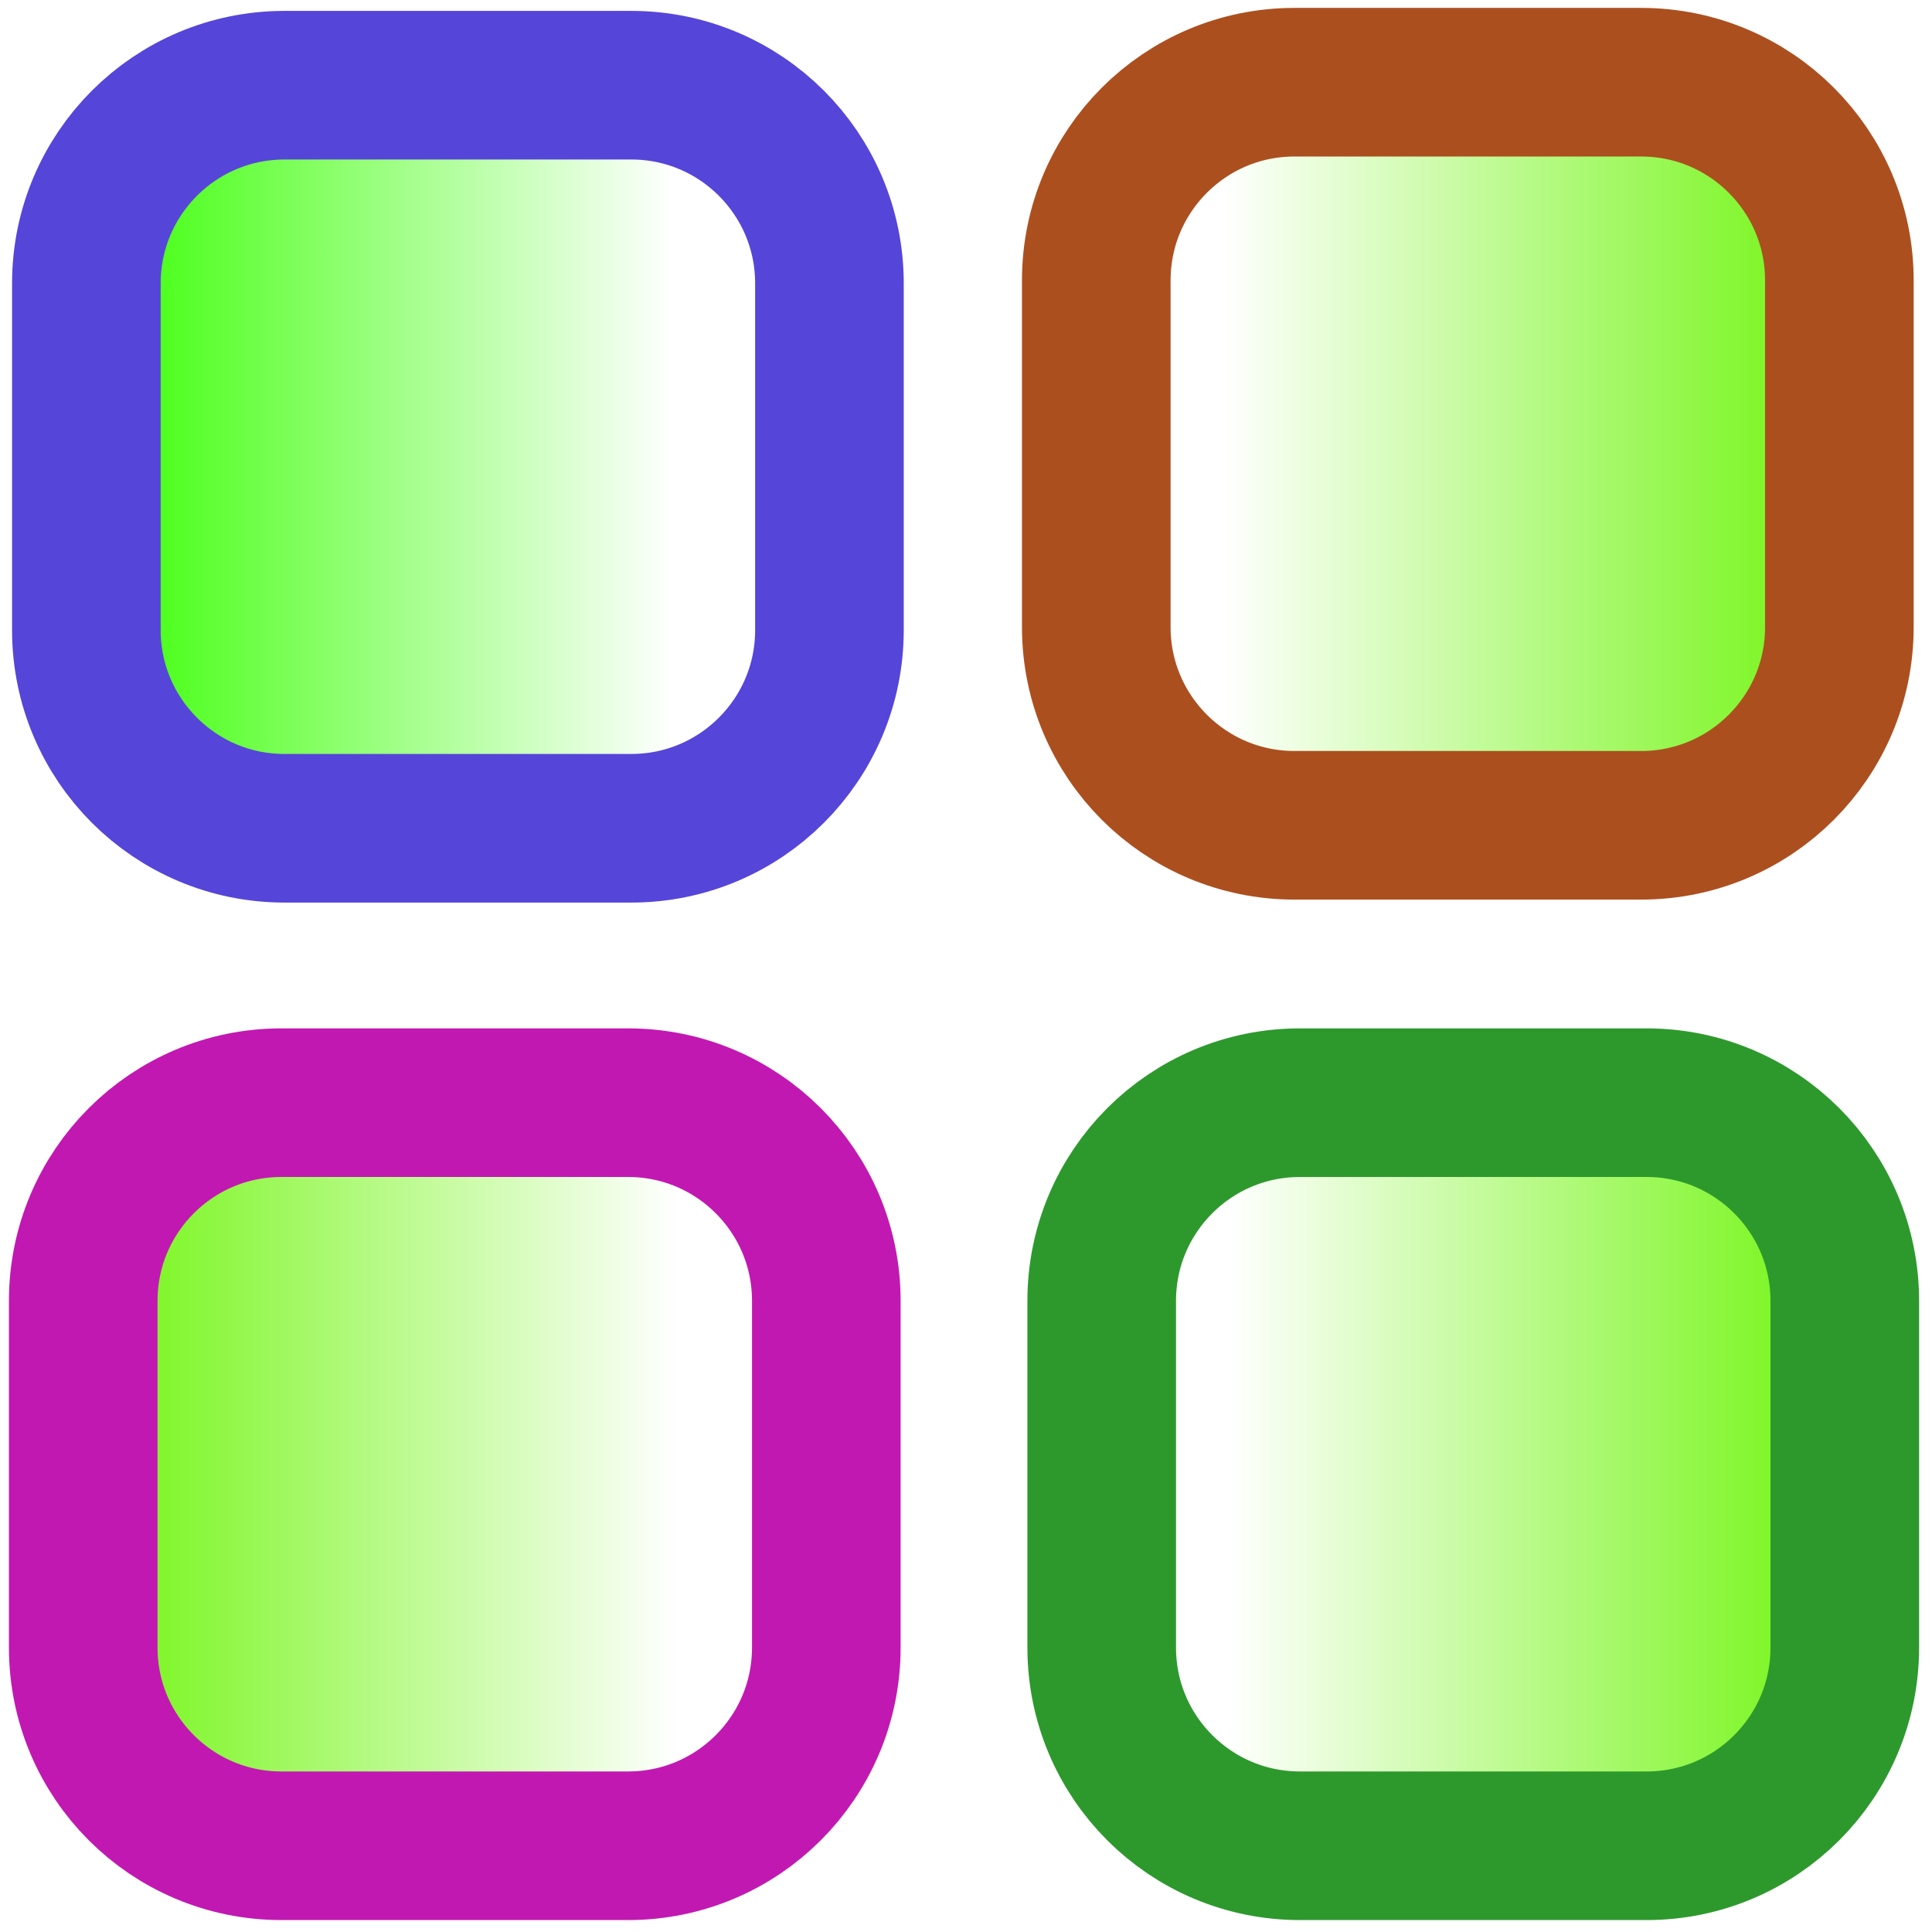
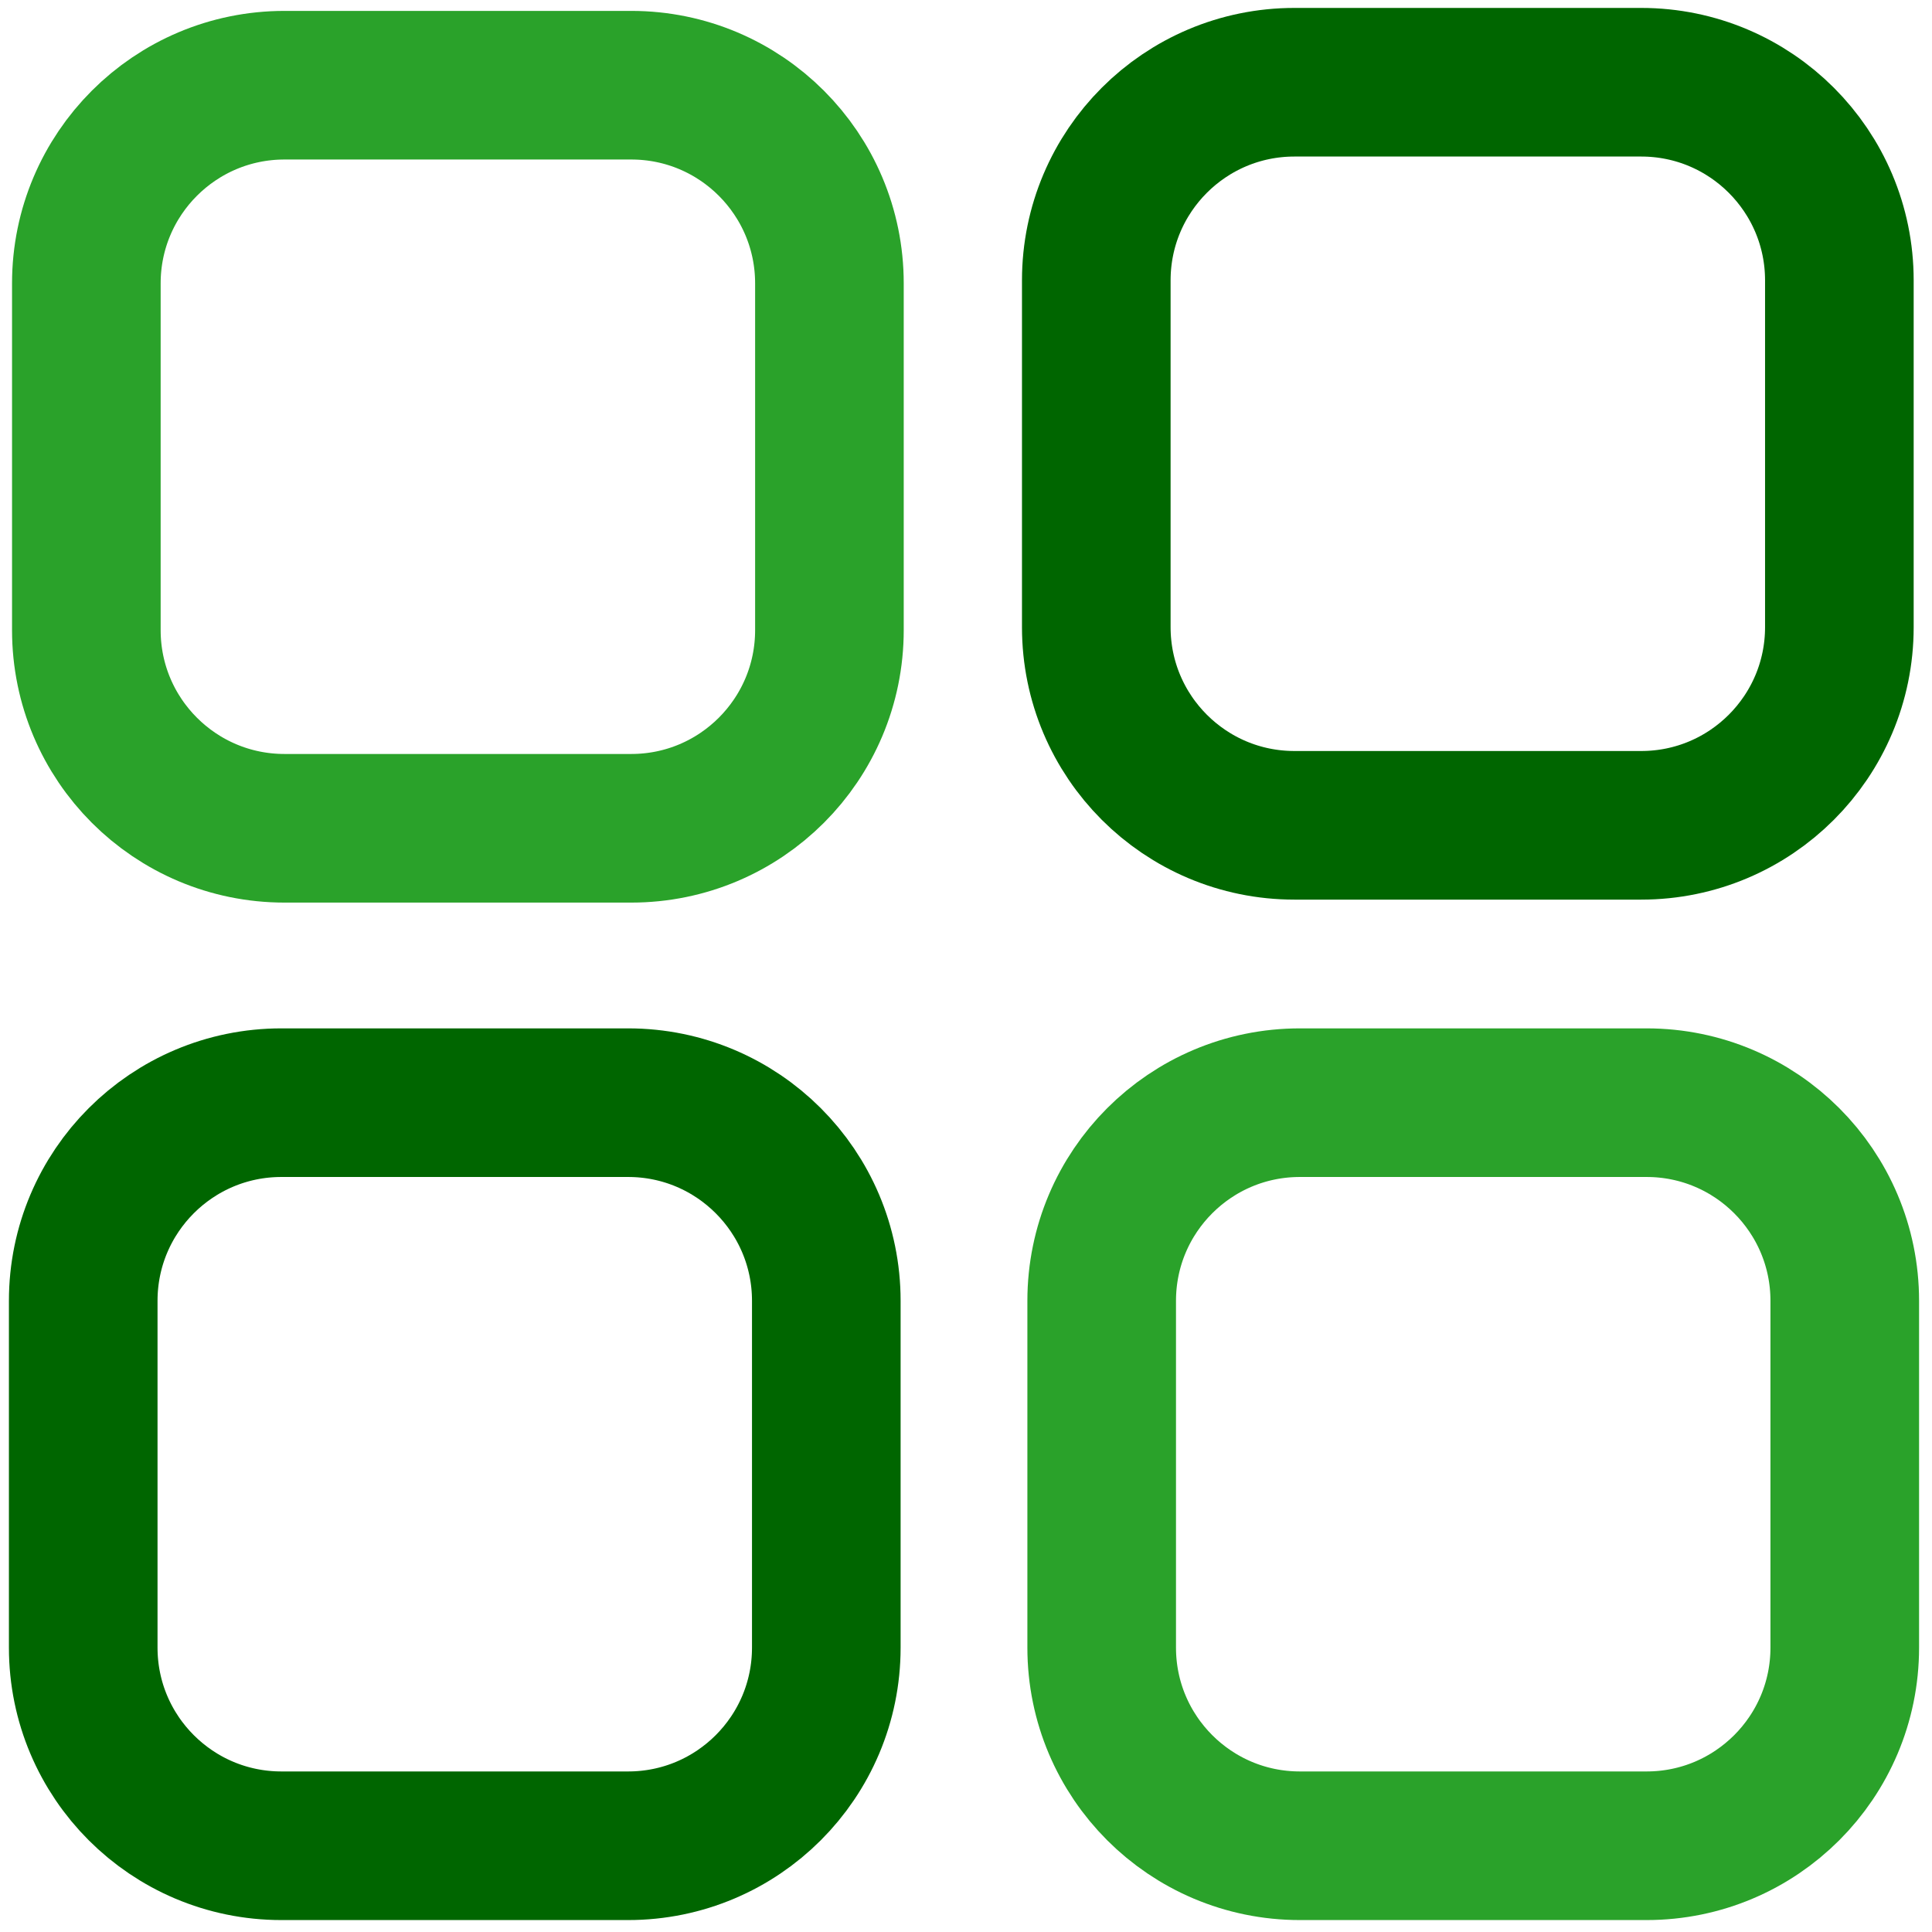
- <svg xmlns="http://www.w3.org/2000/svg" id="eJOAnkC9IbG1" viewBox="0 0 39 39" shape-rendering="geometricPrecision" text-rendering="geometricPrecision">
-   <defs>
-     <linearGradient id="eJOAnkC9IbG3-fill" x1="0" y1="7.5" x2="15" y2="7.5" spreadMethod="pad" gradientUnits="userSpaceOnUse" gradientTransform="translate(0 0)">
-       <stop id="eJOAnkC9IbG3-fill-0" offset="0%" stop-color="#36ff00" />
-       <stop id="eJOAnkC9IbG3-fill-1" offset="79%" stop-color="#fff" />
-     </linearGradient>
-     <linearGradient id="eJOAnkC9IbG4-fill" x1="0" y1="0.5" x2="1" y2="0.5" spreadMethod="pad" gradientUnits="objectBoundingBox" gradientTransform="translate(0 0)">
-       <stop id="eJOAnkC9IbG4-fill-0" offset="17%" stop-color="#fff" />
-       <stop id="eJOAnkC9IbG4-fill-1" offset="100%" stop-color="#6ff50e" />
-     </linearGradient>
-     <linearGradient id="eJOAnkC9IbG5-fill" x1="0" y1="0.5" x2="1" y2="0.5" spreadMethod="pad" gradientUnits="objectBoundingBox" gradientTransform="translate(0 0)">
-       <stop id="eJOAnkC9IbG5-fill-0" offset="0%" stop-color="#6ff50e" />
-       <stop id="eJOAnkC9IbG5-fill-1" offset="80%" stop-color="#fff" />
-     </linearGradient>
-     <linearGradient id="eJOAnkC9IbG6-fill" x1="0" y1="0.5" x2="1" y2="0.5" spreadMethod="pad" gradientUnits="objectBoundingBox" gradientTransform="translate(0 0)">
-       <stop id="eJOAnkC9IbG6-fill-0" offset="17%" stop-color="#fff" />
-       <stop id="eJOAnkC9IbG6-fill-1" offset="100%" stop-color="#6ff50e" />
-     </linearGradient>
-   </defs>
+ <svg xmlns="http://www.w3.org/2000/svg" width="39" height="39">
  <g>
-     <rect width="15" height="15" rx="4" ry="4" transform="translate(1.74337 1.71969)" fill="url(#eJOAnkC9IbG3-fill)" stroke="#5645d9" stroke-width="3" />
-     <rect width="15" height="15" rx="4" ry="4" transform="translate(22.1299 1.65954)" fill="url(#eJOAnkC9IbG4-fill)" stroke="#ac4f1f" stroke-width="3" />
-     <rect width="15" height="15" rx="4" ry="4" transform="translate(1.68024 22.2591)" fill="url(#eJOAnkC9IbG5-fill)" stroke="#c218b2" stroke-width="3" />
-     <rect width="15" height="15" rx="4" ry="4" transform="translate(22.2394 22.2591)" fill="url(#eJOAnkC9IbG6-fill)" stroke="#2d992d" stroke-width="3" />
+     <rect stroke-width="3" rx="4" id="svg_1" height="15" width="15" y="1.72" x="1.743" stroke="#2aa22a" fill="none" />
+     <rect stroke-width="3" rx="4" id="svg_2" height="15" width="15" y="1.66" x="22.13" stroke="#006600" fill="none" />
+     <rect stroke-width="3" rx="4" id="svg_3" height="15" width="15" y="22.259" x="1.68" stroke="#006600" fill="none" />
+     <rect stroke-width="3" rx="4" id="svg_4" height="15" width="15" y="22.259" x="22.239" stroke="#2aa22a" fill="none" />
  </g>
</svg>
